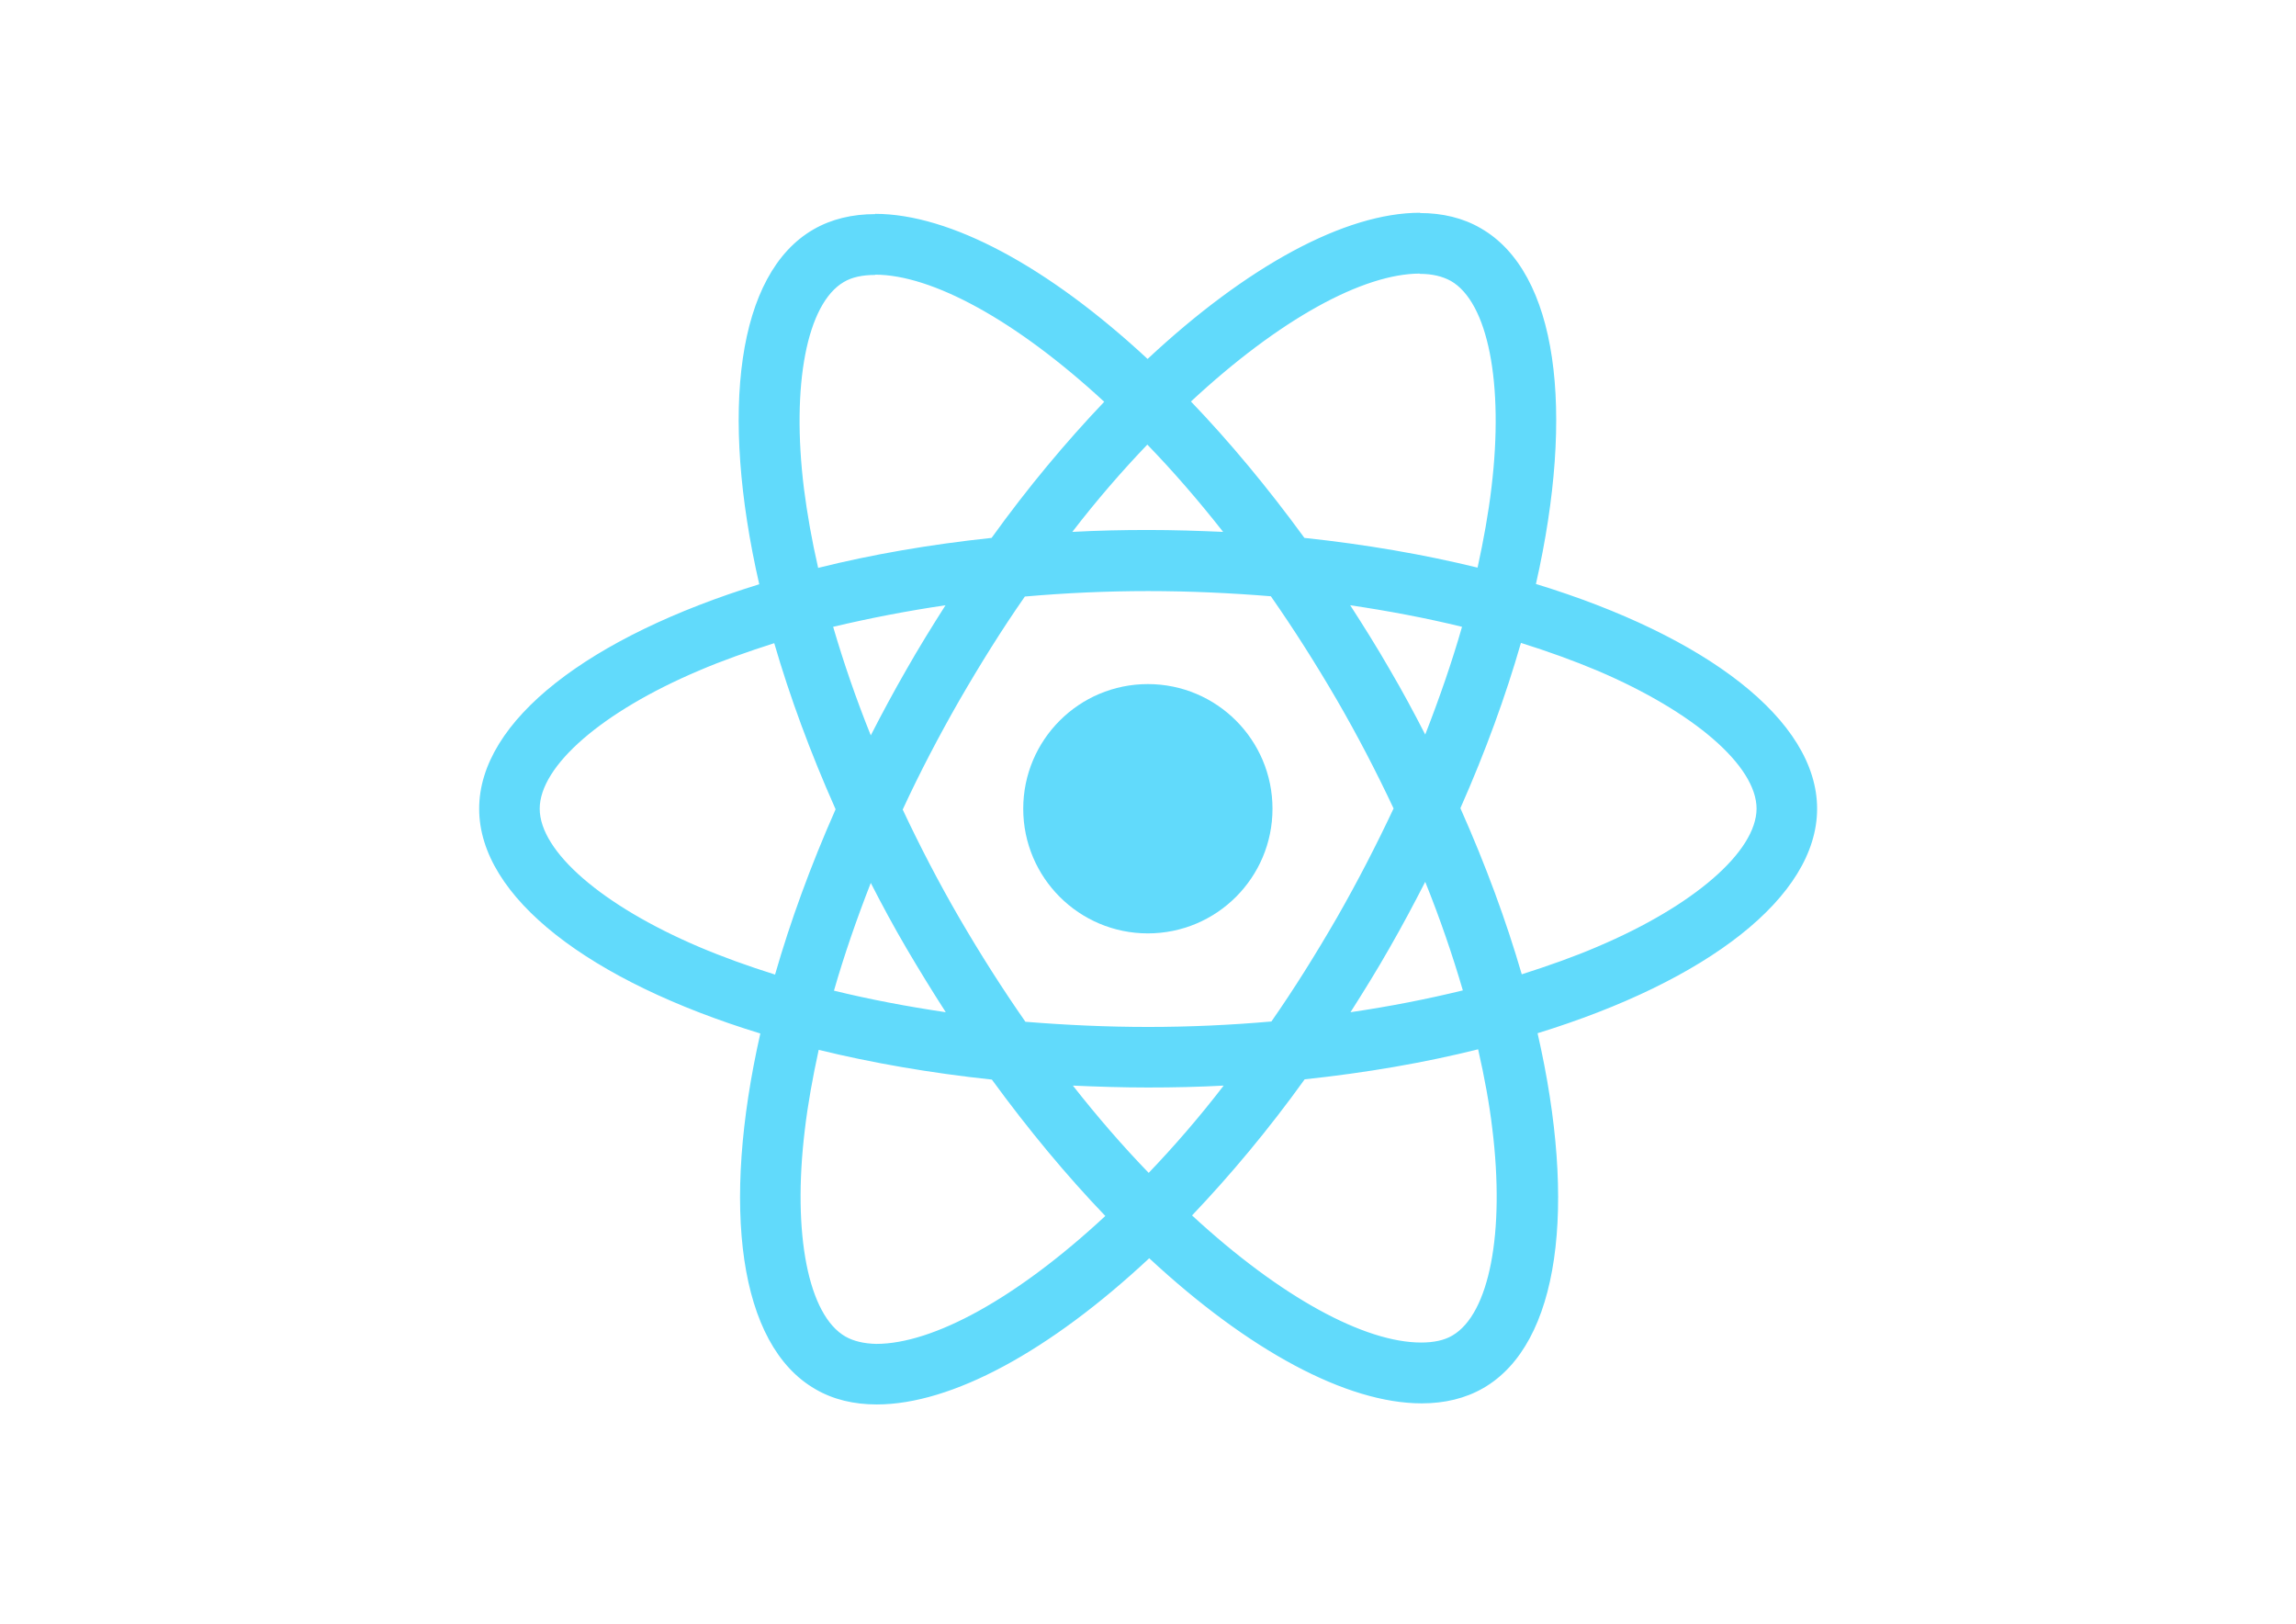
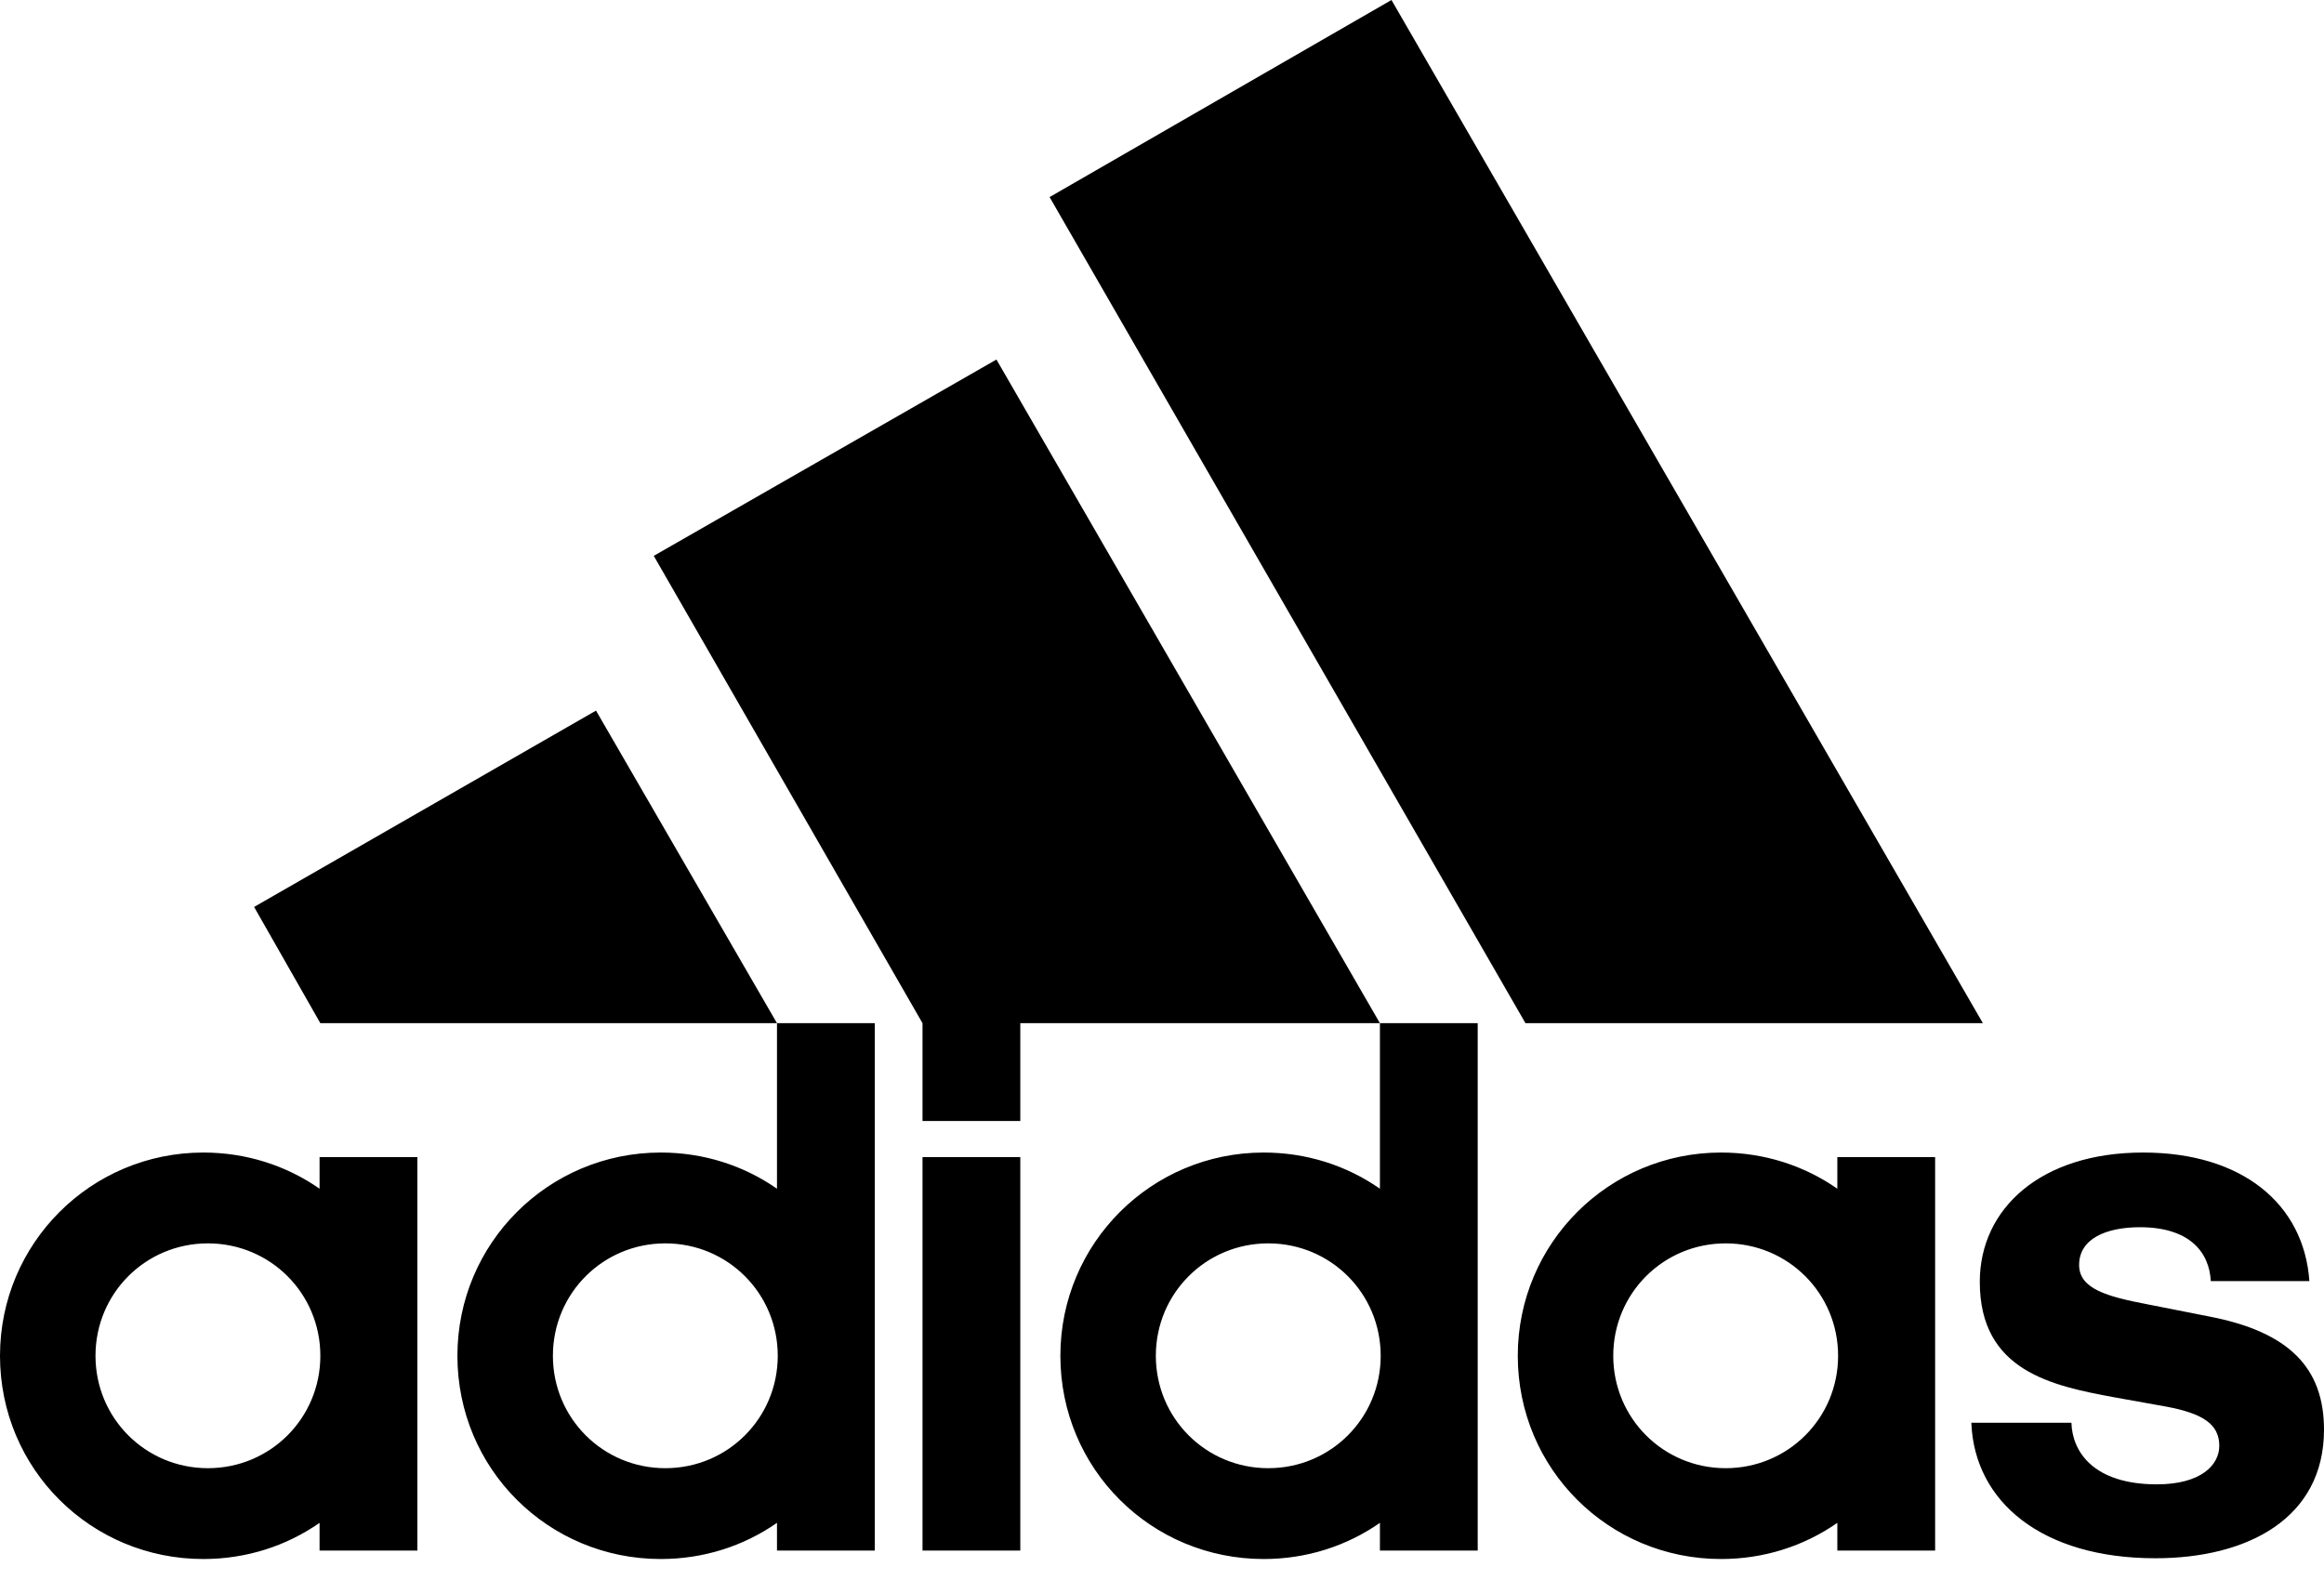
- <svg xmlns="http://www.w3.org/2000/svg" viewBox="0 0 841.9 595.3">
-   <g fill="#61DAFB">
-     <path d="M666.3 296.5c0-32.5-40.7-63.3-103.1-82.4 14.4-63.6 8-114.2-20.2-130.4-6.5-3.8-14.1-5.6-22.4-5.6v22.3c4.6 0 8.3.9 11.4 2.6 13.6 7.8 19.5 37.5 14.9 75.7-1.1 9.4-2.9 19.3-5.1 29.4-19.6-4.8-41-8.5-63.5-10.9-13.5-18.5-27.5-35.3-41.6-50 32.6-30.3 63.2-46.9 84-46.9V78c-27.5 0-63.5 19.6-99.9 53.6-36.4-33.8-72.4-53.2-99.9-53.2v22.3c20.7 0 51.4 16.5 84 46.6-14 14.7-28 31.4-41.3 49.9-22.6 2.4-44 6.1-63.6 11-2.3-10-4-19.7-5.2-29-4.7-38.2 1.1-67.9 14.6-75.8 3-1.8 6.9-2.6 11.5-2.6V78.5c-8.4 0-16 1.8-22.6 5.6-28.1 16.2-34.4 66.7-19.9 130.1-62.2 19.2-102.7 49.9-102.7 82.3 0 32.5 40.7 63.3 103.1 82.4-14.4 63.6-8 114.2 20.2 130.4 6.5 3.8 14.1 5.6 22.5 5.6 27.5 0 63.5-19.6 99.9-53.6 36.4 33.8 72.4 53.2 99.9 53.2 8.4 0 16-1.8 22.6-5.6 28.1-16.2 34.4-66.7 19.9-130.1 62-19.1 102.5-49.9 102.5-82.3zm-130.2-66.7c-3.7 12.9-8.3 26.2-13.5 39.5-4.1-8-8.4-16-13.1-24-4.6-8-9.5-15.8-14.4-23.4 14.2 2.1 27.9 4.7 41 7.9zm-45.8 106.5c-7.8 13.5-15.8 26.3-24.1 38.2-14.9 1.3-30 2-45.2 2-15.1 0-30.2-.7-45-1.9-8.3-11.9-16.4-24.6-24.2-38-7.6-13.1-14.5-26.4-20.8-39.8 6.2-13.4 13.2-26.8 20.7-39.9 7.8-13.5 15.8-26.3 24.1-38.2 14.9-1.3 30-2 45.2-2 15.1 0 30.2.7 45 1.9 8.3 11.9 16.4 24.6 24.2 38 7.6 13.1 14.5 26.4 20.8 39.8-6.3 13.4-13.2 26.8-20.7 39.9zm32.3-13c5.4 13.4 10 26.8 13.8 39.8-13.1 3.2-26.9 5.9-41.2 8 4.9-7.7 9.8-15.6 14.4-23.7 4.6-8 8.9-16.1 13-24.1zM421.2 430c-9.3-9.6-18.6-20.3-27.8-32 9 .4 18.2.7 27.5.7 9.4 0 18.7-.2 27.8-.7-9 11.7-18.3 22.4-27.5 32zm-74.4-58.9c-14.2-2.1-27.9-4.7-41-7.9 3.7-12.9 8.3-26.2 13.5-39.5 4.1 8 8.4 16 13.1 24 4.7 8 9.5 15.8 14.4 23.4zM420.7 163c9.3 9.6 18.6 20.3 27.8 32-9-.4-18.2-.7-27.5-.7-9.4 0-18.7.2-27.8.7 9-11.7 18.3-22.4 27.5-32zm-74 58.9c-4.9 7.7-9.8 15.6-14.4 23.7-4.6 8-8.9 16-13 24-5.4-13.4-10-26.8-13.8-39.8 13.1-3.1 26.9-5.8 41.2-7.9zm-90.5 125.2c-35.4-15.1-58.3-34.9-58.3-50.6 0-15.7 22.9-35.6 58.3-50.6 8.6-3.7 18-7 27.7-10.1 5.7 19.6 13.2 40 22.5 60.9-9.2 20.8-16.6 41.1-22.2 60.6-9.9-3.1-19.3-6.5-28-10.2zM310 490c-13.6-7.8-19.5-37.5-14.9-75.7 1.1-9.4 2.9-19.3 5.1-29.4 19.6 4.8 41 8.5 63.5 10.9 13.5 18.5 27.5 35.3 41.6 50-32.6 30.3-63.2 46.9-84 46.9-4.5-.1-8.3-1-11.3-2.7zm237.2-76.2c4.7 38.2-1.1 67.9-14.6 75.8-3 1.8-6.9 2.6-11.5 2.6-20.7 0-51.4-16.5-84-46.6 14-14.7 28-31.4 41.3-49.9 22.6-2.4 44-6.1 63.6-11 2.3 10.1 4.1 19.8 5.2 29.1zm38.5-66.7c-8.6 3.7-18 7-27.7 10.1-5.7-19.6-13.2-40-22.5-60.9 9.2-20.8 16.6-41.1 22.2-60.6 9.9 3.1 19.3 6.5 28.1 10.2 35.4 15.1 58.3 34.9 58.3 50.6-.1 15.7-23 35.6-58.4 50.6zM320.8 78.4z" />
-     <circle cx="420.9" cy="296.5" r="45.7" />
-     <path d="M520.5 78.1z" />
-   </g>
+ <svg xmlns="http://www.w3.org/2000/svg" clip-rule="evenodd" fill-rule="evenodd" stroke-linejoin="round" stroke-miterlimit="1.414" viewBox="0 0 100 68">
+   <path d="m49.735 58.35c0-2.684 2.154-4.838 4.838-4.838s4.837 2.154 4.837 4.838-2.153 4.838-4.837 4.838-4.838-2.154-4.838-4.838m19.682 0c0-2.684 2.154-4.838 4.838-4.838 2.683 0 4.837 2.154 4.837 4.838s-2.154 4.838-4.837 4.838c-2.684 0-4.838-2.154-4.838-4.838m-45.626 0c0-2.684 2.153-4.838 4.838-4.838 2.683 0 4.837 2.154 4.837 4.838s-2.154 4.838-4.837 4.838c-2.685 0-4.838-2.154-4.838-4.838m-19.682 0c0-2.684 2.153-4.838 4.837-4.838 2.685 0 4.838 2.154 4.838 4.838s-2.153 4.838-4.838 4.838c-2.684 0-4.837-2.154-4.837-4.838m39.794-8.549h-4.208v16.932h4.208zm-30.152 16.932h4.208v-16.932h-4.208v1.359c-1.425-.994-3.148-1.557-5.003-1.557-4.838 0-8.748 3.909-8.748 8.747 0 4.871 3.91 8.747 8.748 8.747 1.855 0 3.578-.563 5.003-1.557zm65.308 0h4.208v-16.932h-4.208v1.359c-1.425-.994-3.148-1.557-5.003-1.557-4.838 0-8.747 3.909-8.747 8.747 0 4.871 3.909 8.747 8.747 8.747 1.855 0 3.578-.563 5.003-1.557zm5.766-5.501c.132 3.413 3.048 5.832 7.919 5.832 3.976 0 7.256-1.723 7.256-5.533 0-2.651-1.491-4.208-4.937-4.871l-2.684-.53c-1.723-.331-2.916-.663-2.916-1.69 0-1.126 1.16-1.623 2.618-1.623 2.121 0 2.982 1.06 3.048 2.319h4.242c-.232-3.314-2.883-5.533-7.157-5.533-4.407 0-7.025 2.418-7.025 5.566 0 3.844 3.115 4.473 5.799 4.97l2.22.398c1.59.298 2.286.762 2.286 1.69 0 .828-.795 1.656-2.684 1.656-2.75 0-3.645-1.424-3.678-2.651zm-51.392-17.196v7.124c-1.425-.994-3.148-1.557-5.003-1.557-4.838 0-8.748 3.909-8.748 8.747 0 4.871 3.91 8.747 8.748 8.747 1.855 0 3.578-.563 5.003-1.557v1.193h4.208v-22.697zm25.944 0v7.124c-1.425-.994-3.148-1.557-5.003-1.557-4.838 0-8.747 3.909-8.747 8.747 0 4.871 3.909 8.747 8.747 8.747 1.855 0 3.578-.563 5.003-1.557v1.193h4.208v-22.697zm-48.443-5.003 2.85 5.003h19.649l-7.787-13.453zm32.969 9.211v-4.208h15.474l-16.501-28.562-14.745 8.449 11.564 20.113v4.208zm21.737-4.208h19.682l-25.448-44.036-14.711 8.482z" fill-rule="nonzero" />
</svg>
